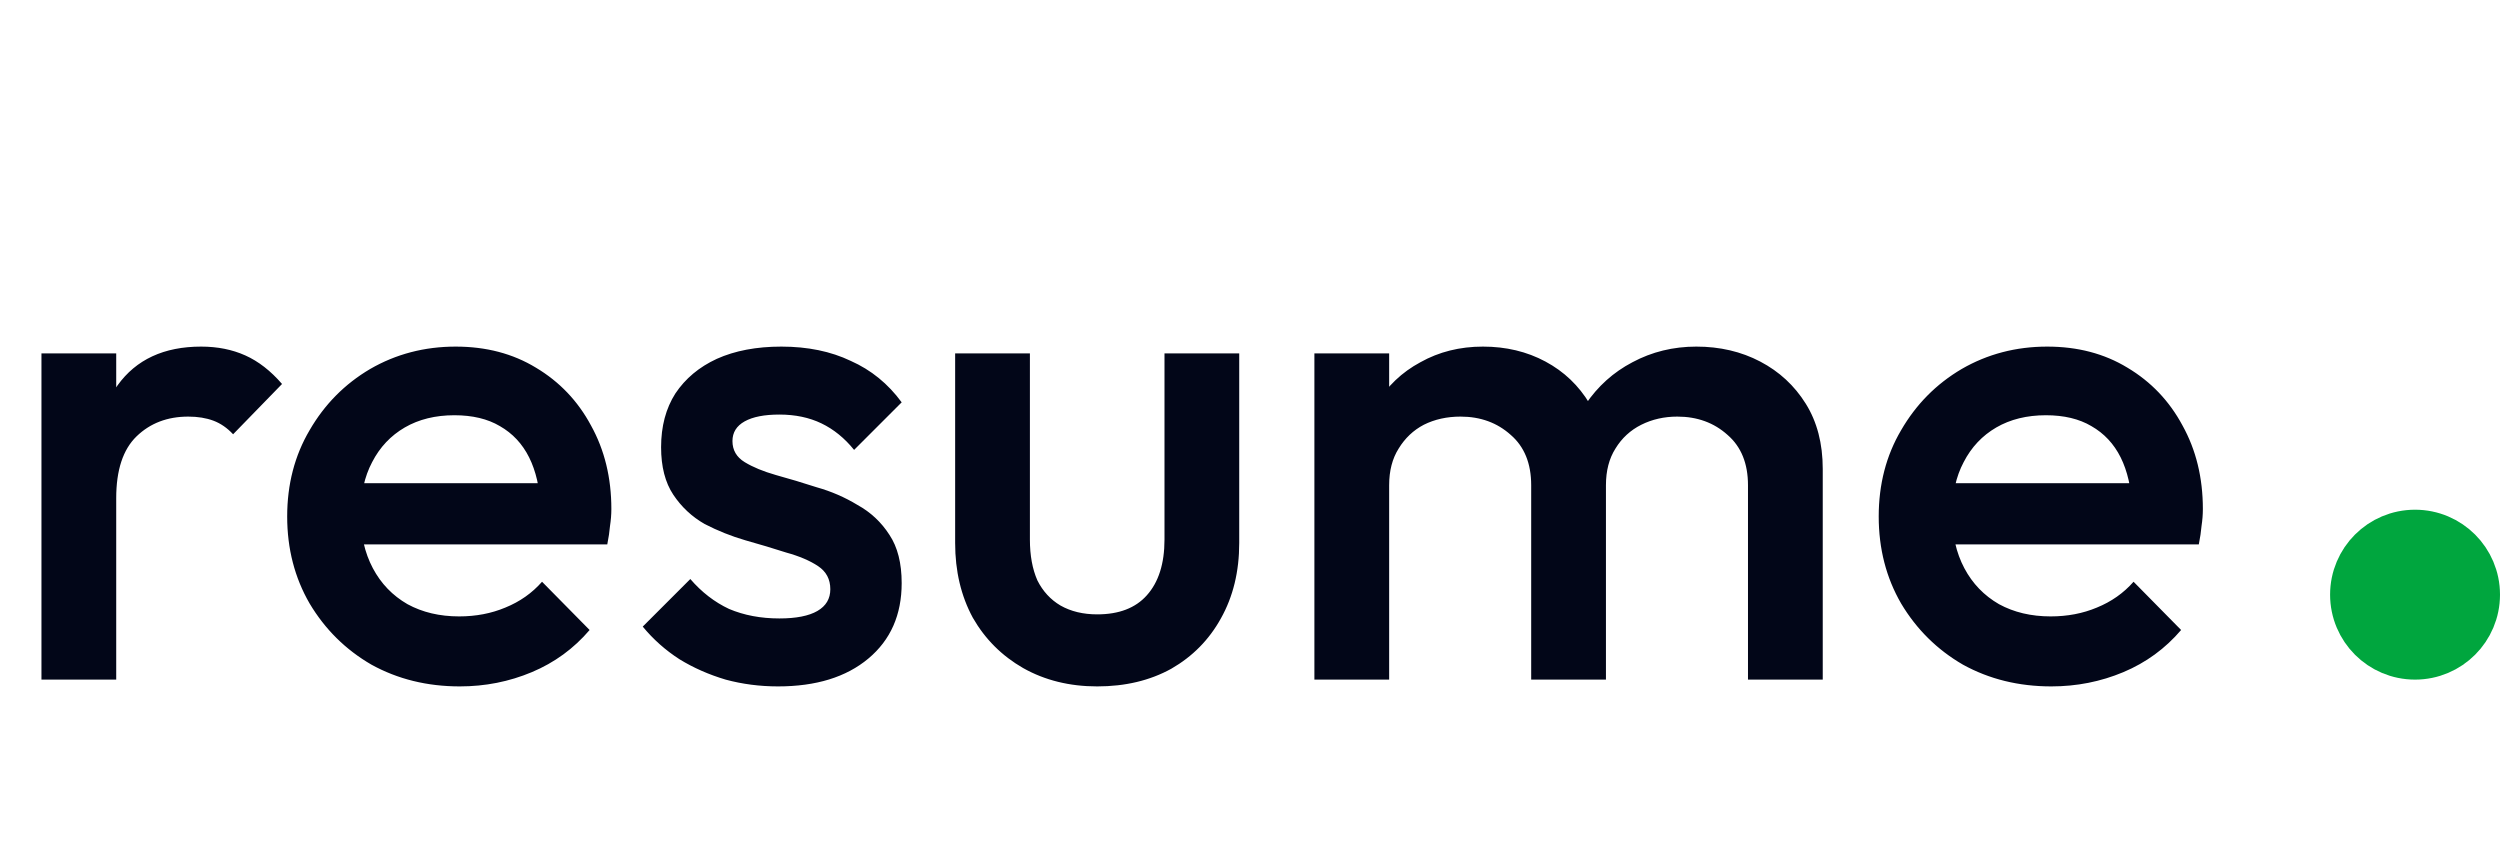
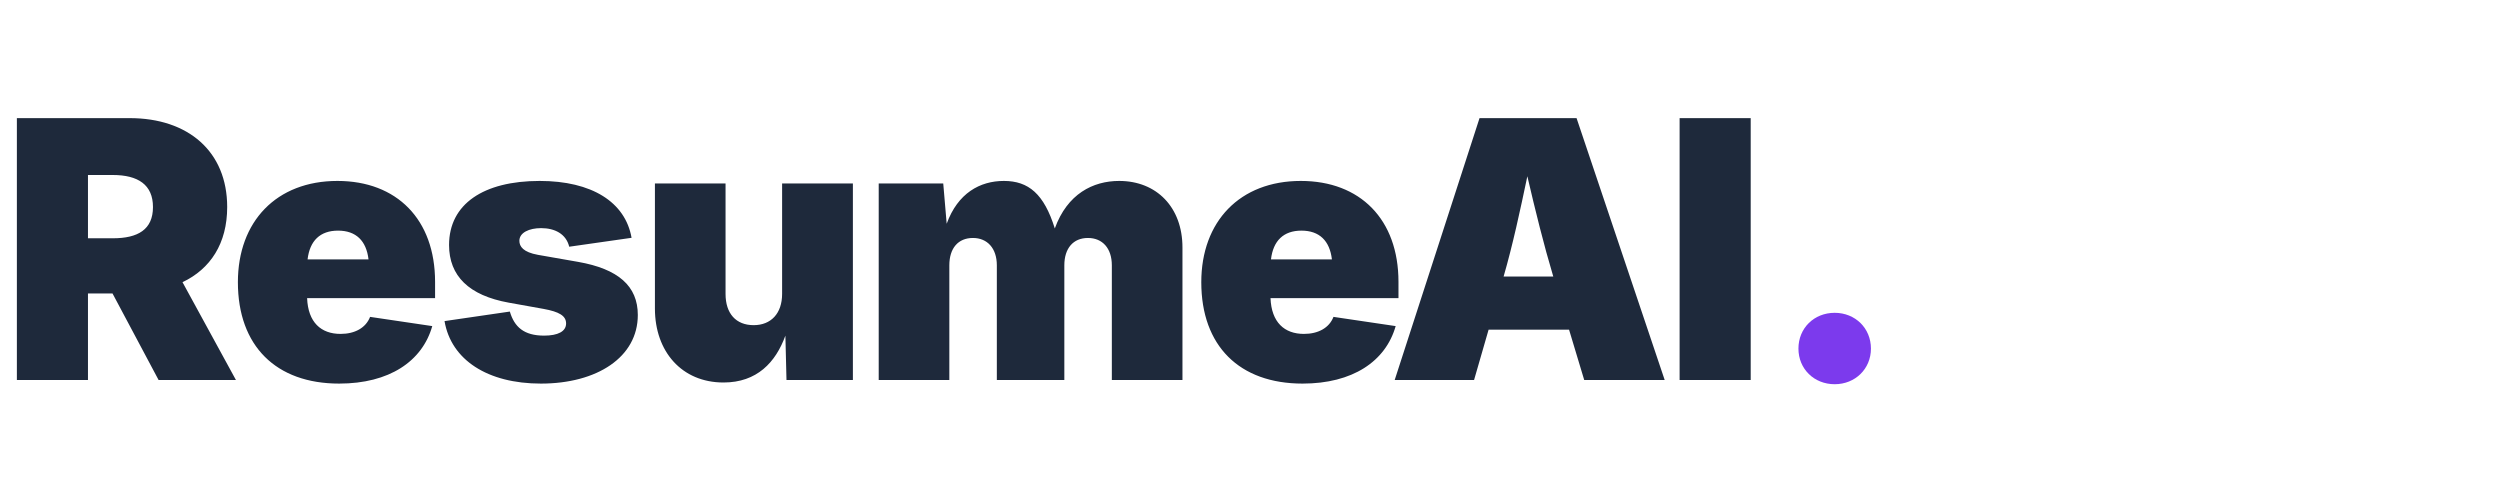
- <svg xmlns="http://www.w3.org/2000/svg" width="103" height="35" viewBox="0 0 103 35" fill="none">
-   <path d="M1.708 28V14.56H4.788V28H1.708ZM4.788 20.524L3.724 19.992C3.724 18.293 4.097 16.921 4.844 15.876C5.609 14.812 6.757 14.28 8.288 14.28C8.96 14.28 9.567 14.401 10.108 14.644C10.649 14.887 11.153 15.279 11.62 15.82L9.604 17.892C9.361 17.631 9.091 17.444 8.792 17.332C8.493 17.22 8.148 17.164 7.756 17.164C6.897 17.164 6.188 17.435 5.628 17.976C5.068 18.517 4.788 19.367 4.788 20.524ZM18.944 28.28C17.6 28.28 16.387 27.981 15.304 27.384C14.24 26.768 13.391 25.928 12.756 24.864C12.14 23.8 11.832 22.605 11.832 21.28C11.832 19.955 12.14 18.769 12.756 17.724C13.372 16.66 14.203 15.82 15.248 15.204C16.312 14.588 17.488 14.28 18.776 14.28C20.027 14.28 21.128 14.569 22.08 15.148C23.051 15.727 23.807 16.52 24.348 17.528C24.908 18.536 25.188 19.684 25.188 20.972C25.188 21.196 25.169 21.429 25.132 21.672C25.113 21.896 25.076 22.148 25.02 22.428H13.988V19.908H23.424L22.276 20.916C22.239 20.095 22.08 19.404 21.8 18.844C21.52 18.284 21.119 17.855 20.596 17.556C20.092 17.257 19.467 17.108 18.72 17.108C17.936 17.108 17.255 17.276 16.676 17.612C16.098 17.948 15.649 18.424 15.332 19.04C15.015 19.637 14.856 20.356 14.856 21.196C14.856 22.036 15.024 22.773 15.36 23.408C15.696 24.043 16.172 24.537 16.788 24.892C17.404 25.228 18.113 25.396 18.916 25.396C19.607 25.396 20.241 25.275 20.82 25.032C21.418 24.789 21.922 24.435 22.332 23.968L24.292 25.956C23.639 26.721 22.846 27.3 21.912 27.692C20.979 28.084 19.989 28.28 18.944 28.28ZM32.053 28.28C31.307 28.28 30.588 28.187 29.897 28C29.207 27.795 28.572 27.515 27.993 27.16C27.415 26.787 26.911 26.339 26.481 25.816L28.441 23.856C28.908 24.397 29.44 24.808 30.037 25.088C30.653 25.349 31.344 25.48 32.109 25.48C32.8 25.48 33.323 25.377 33.677 25.172C34.032 24.967 34.209 24.668 34.209 24.276C34.209 23.865 34.041 23.548 33.705 23.324C33.369 23.1 32.931 22.913 32.389 22.764C31.867 22.596 31.307 22.428 30.709 22.26C30.131 22.092 29.571 21.868 29.029 21.588C28.507 21.289 28.077 20.888 27.741 20.384C27.405 19.88 27.237 19.227 27.237 18.424C27.237 17.565 27.433 16.828 27.825 16.212C28.236 15.596 28.805 15.12 29.533 14.784C30.28 14.448 31.167 14.28 32.193 14.28C33.276 14.28 34.228 14.476 35.049 14.868C35.889 15.241 36.589 15.811 37.149 16.576L35.189 18.536C34.797 18.051 34.349 17.687 33.845 17.444C33.341 17.201 32.763 17.08 32.109 17.08C31.493 17.08 31.017 17.173 30.681 17.36C30.345 17.547 30.177 17.817 30.177 18.172C30.177 18.545 30.345 18.835 30.681 19.04C31.017 19.245 31.447 19.423 31.969 19.572C32.511 19.721 33.071 19.889 33.649 20.076C34.247 20.244 34.807 20.487 35.329 20.804C35.871 21.103 36.309 21.513 36.645 22.036C36.981 22.54 37.149 23.203 37.149 24.024C37.149 25.331 36.692 26.367 35.777 27.132C34.863 27.897 33.621 28.28 32.053 28.28ZM45.205 28.28C44.066 28.28 43.048 28.028 42.153 27.524C41.275 27.02 40.584 26.329 40.081 25.452C39.595 24.556 39.352 23.529 39.352 22.372V14.56H42.432V22.232C42.432 22.885 42.535 23.445 42.74 23.912C42.965 24.36 43.282 24.705 43.693 24.948C44.122 25.191 44.626 25.312 45.205 25.312C46.1 25.312 46.782 25.051 47.248 24.528C47.734 23.987 47.977 23.221 47.977 22.232V14.56H51.056V22.372C51.056 23.548 50.804 24.584 50.3 25.48C49.815 26.357 49.134 27.048 48.257 27.552C47.379 28.037 46.362 28.28 45.205 28.28ZM54.153 28V14.56H57.233V28H54.153ZM63.085 28V19.992C63.085 19.096 62.805 18.405 62.245 17.92C61.685 17.416 60.995 17.164 60.173 17.164C59.613 17.164 59.109 17.276 58.661 17.5C58.232 17.724 57.887 18.051 57.625 18.48C57.364 18.891 57.233 19.395 57.233 19.992L56.029 19.32C56.029 18.293 56.253 17.407 56.701 16.66C57.149 15.913 57.756 15.335 58.521 14.924C59.287 14.495 60.145 14.28 61.097 14.28C62.049 14.28 62.908 14.485 63.673 14.896C64.439 15.307 65.045 15.885 65.493 16.632C65.941 17.379 66.165 18.275 66.165 19.32V28H63.085ZM72.017 28V19.992C72.017 19.096 71.737 18.405 71.177 17.92C70.617 17.416 69.927 17.164 69.105 17.164C68.564 17.164 68.069 17.276 67.621 17.5C67.173 17.724 66.819 18.051 66.557 18.48C66.296 18.891 66.165 19.395 66.165 19.992L64.429 19.32C64.523 18.293 64.821 17.407 65.325 16.66C65.829 15.913 66.473 15.335 67.257 14.924C68.06 14.495 68.937 14.28 69.889 14.28C70.86 14.28 71.737 14.485 72.521 14.896C73.305 15.307 73.931 15.885 74.397 16.632C74.864 17.379 75.097 18.275 75.097 19.32V28H72.017ZM84.514 28.28C83.171 28.28 81.957 27.981 80.874 27.384C79.811 26.768 78.961 25.928 78.326 24.864C77.71 23.8 77.403 22.605 77.403 21.28C77.403 19.955 77.71 18.769 78.326 17.724C78.942 16.66 79.773 15.82 80.819 15.204C81.882 14.588 83.058 14.28 84.347 14.28C85.597 14.28 86.698 14.569 87.65 15.148C88.621 15.727 89.377 16.52 89.918 17.528C90.478 18.536 90.758 19.684 90.758 20.972C90.758 21.196 90.74 21.429 90.703 21.672C90.684 21.896 90.647 22.148 90.591 22.428H79.558V19.908H88.995L87.847 20.916C87.809 20.095 87.65 19.404 87.371 18.844C87.091 18.284 86.689 17.855 86.166 17.556C85.662 17.257 85.037 17.108 84.29 17.108C83.507 17.108 82.825 17.276 82.246 17.612C81.668 17.948 81.22 18.424 80.903 19.04C80.585 19.637 80.427 20.356 80.427 21.196C80.427 22.036 80.594 22.773 80.93 23.408C81.266 24.043 81.743 24.537 82.359 24.892C82.975 25.228 83.684 25.396 84.487 25.396C85.177 25.396 85.812 25.275 86.391 25.032C86.988 24.789 87.492 24.435 87.903 23.968L89.862 25.956C89.209 26.721 88.416 27.3 87.483 27.692C86.549 28.084 85.56 28.28 84.514 28.28Z" fill="#020618" />
-   <rect x="97" y="22" width="5" height="5" rx="2.5" fill="#00A63E" stroke="#00A63E" stroke-width="2" />
+ <svg xmlns="http://www.w3.org/2000/svg" width="250" height="50" viewBox="0 0 250 50" fill="none">
+   <text x="0" y="38" font-family="system-ui, -apple-system, sans-serif" font-size="36" font-weight="900" fill="#1e293b" letter-spacing="-1">
+     ResumeAI<tspan fill="#7c3aed">.</tspan>
+   </text>
</svg>
